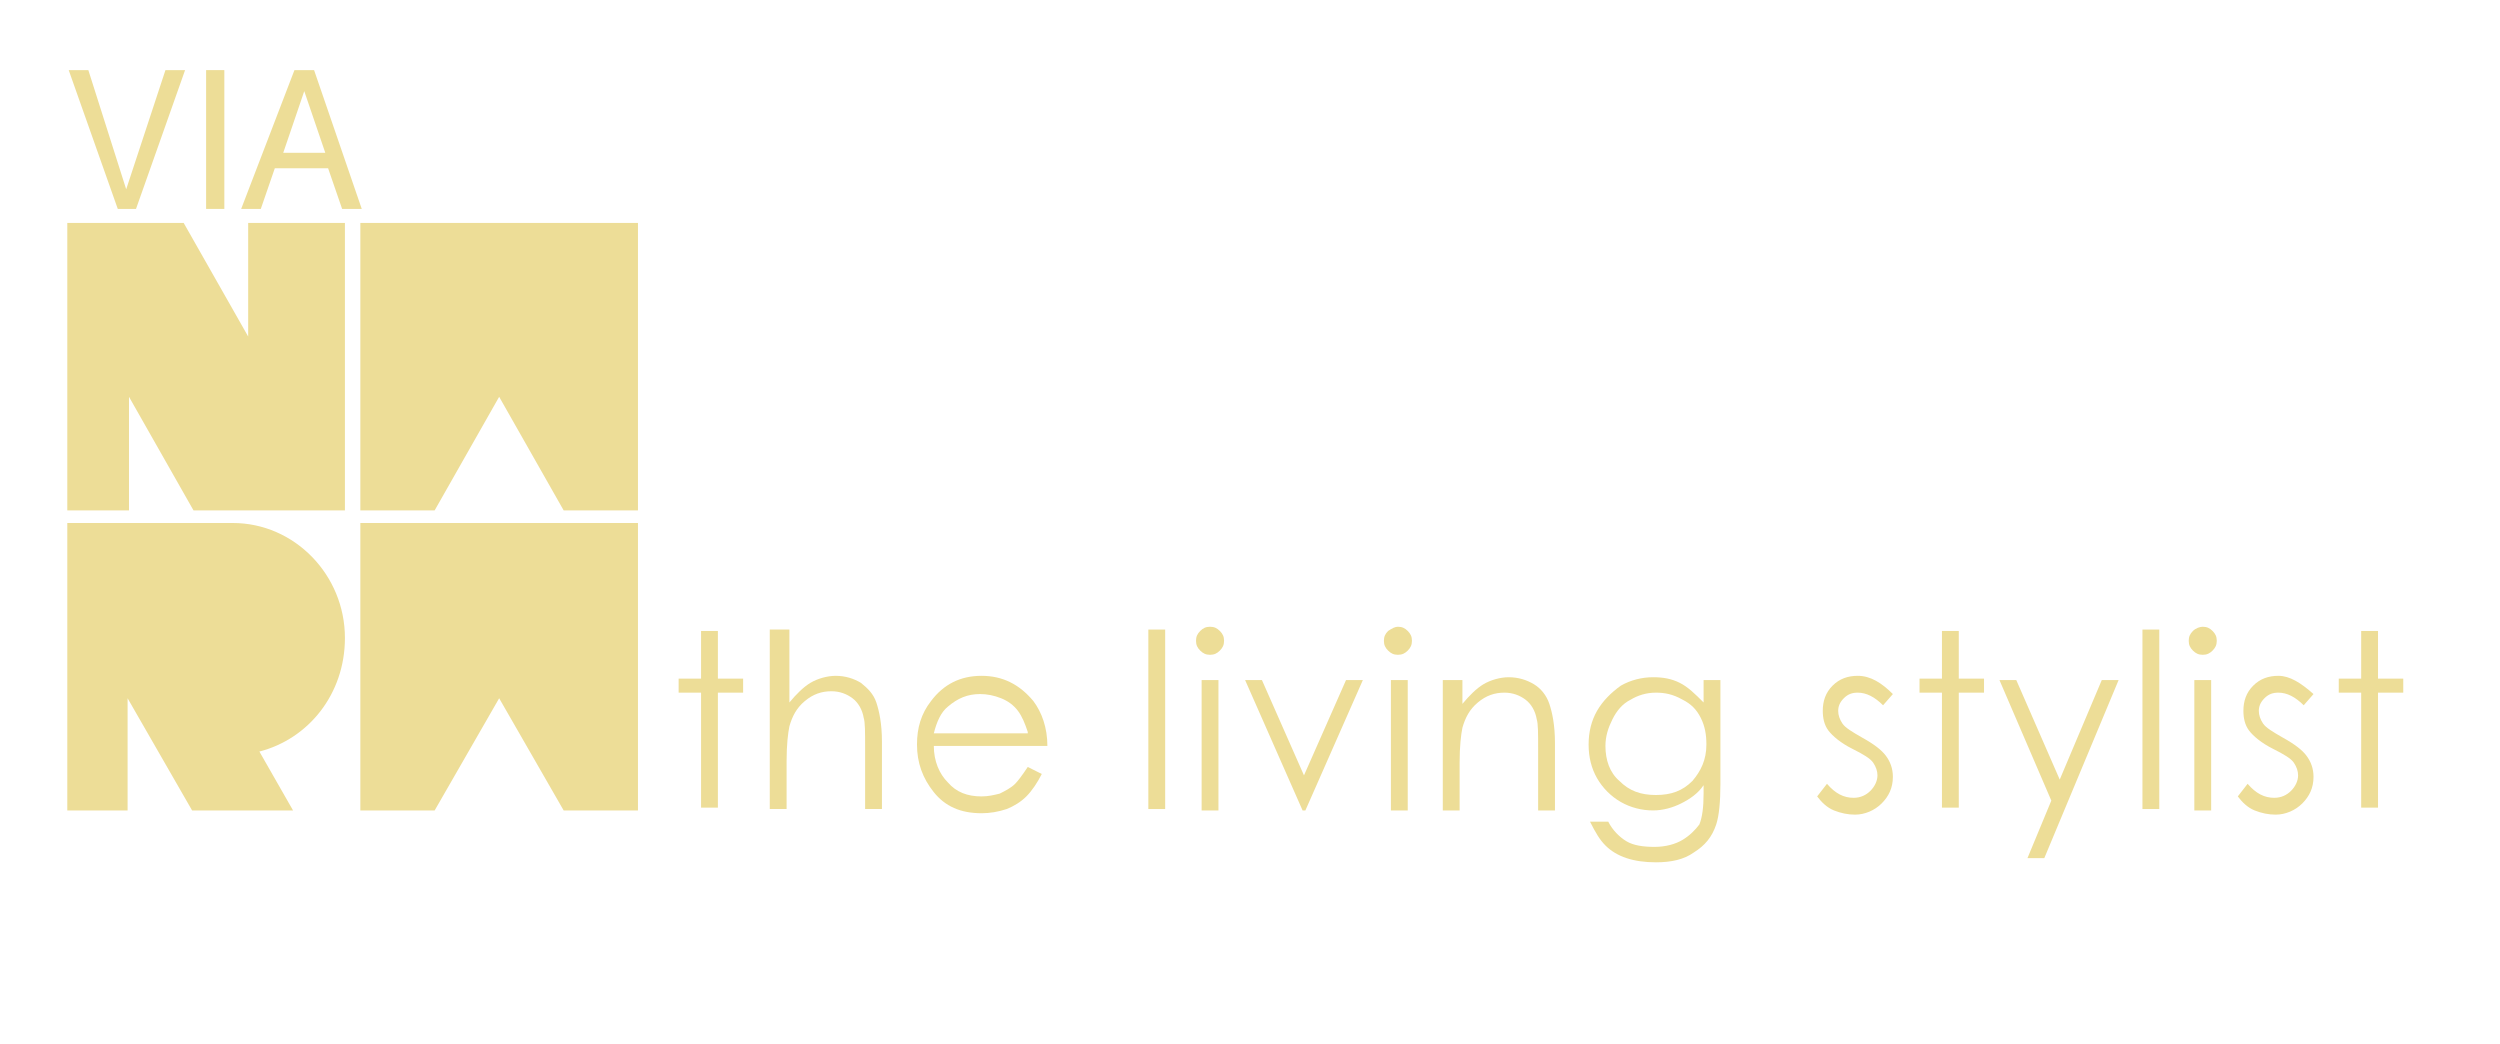
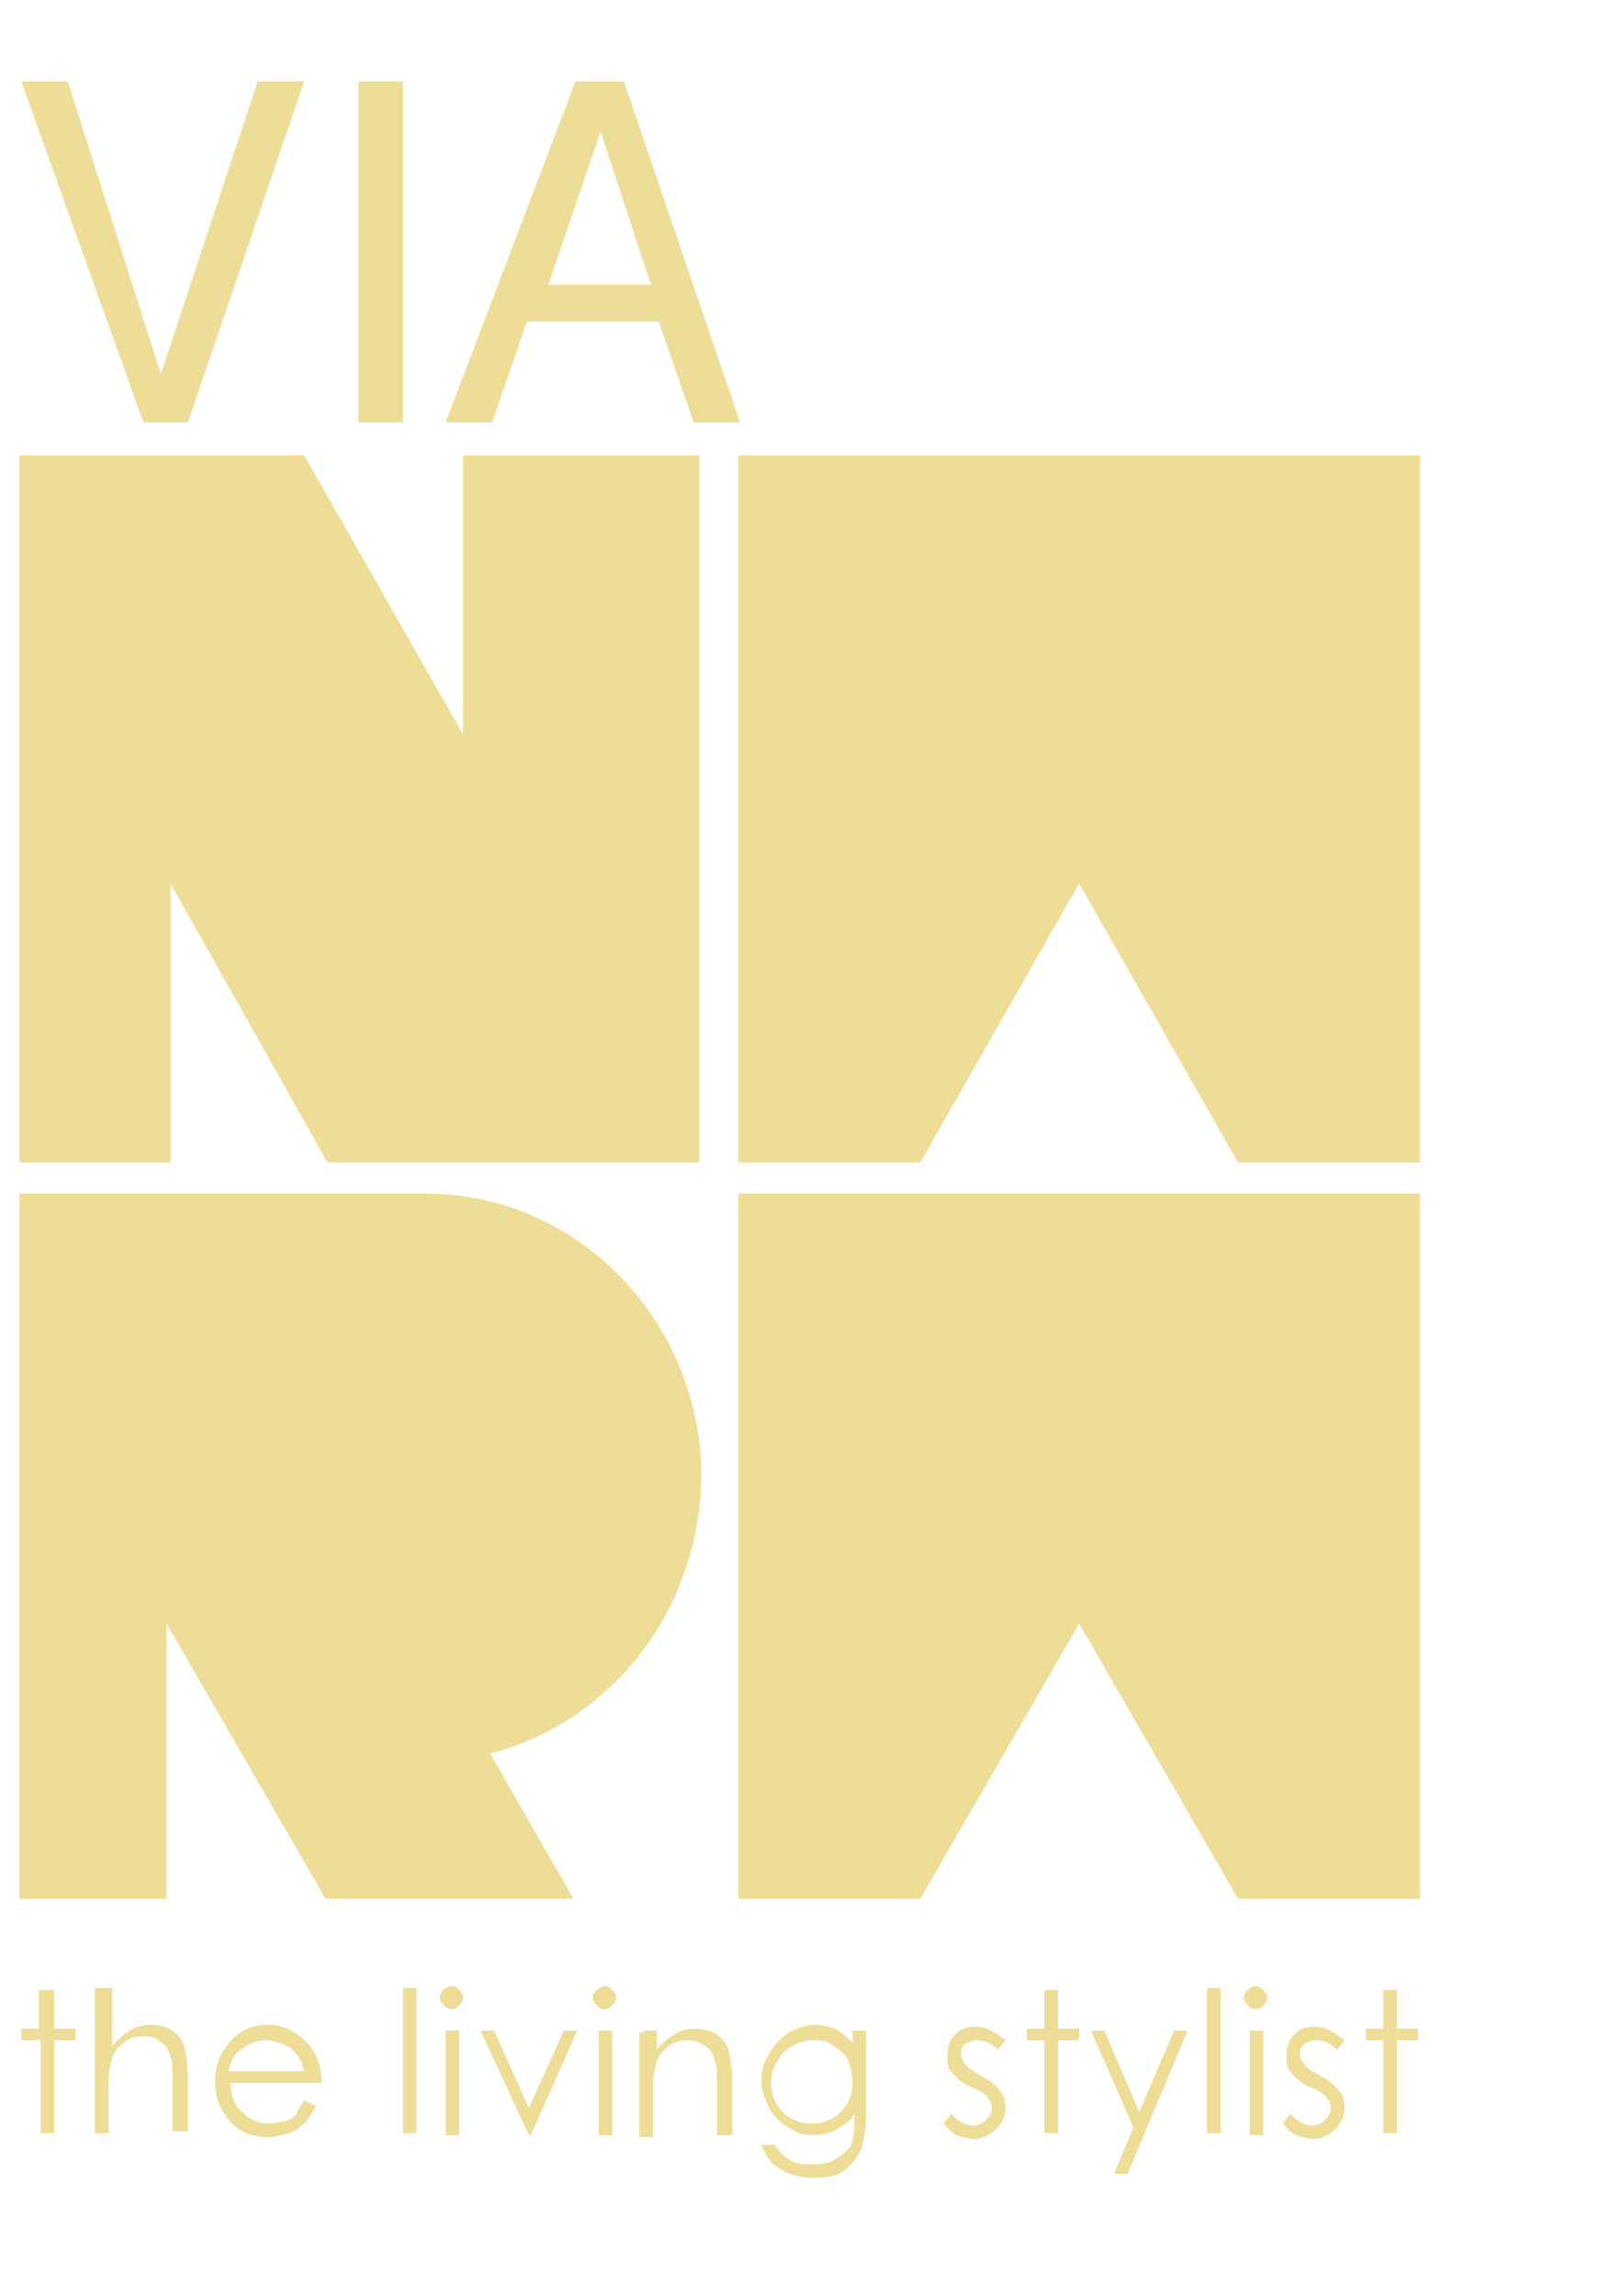
- <svg xmlns="http://www.w3.org/2000/svg" version="1.1" id="Layer_1" x="0px" y="0px" viewBox="0 0 178.3 74.4" style="enable-background:new 0 0 178.3 74.4;" xml:space="preserve">
+ <svg xmlns="http://www.w3.org/2000/svg" version="1.1" id="Layer_1" x="0px" y="0px" viewBox="0 0 82.4 118.5" style="enable-background:new 0 0 82.4 118.5;" xml:space="preserve">
  <style type="text/css">
	.st0{fill:#EDDD97;}
</style>
  <g>
    <g>
      <g>
-         <path class="st0" d="M50,45h1.2v3.4H53v1h-1.8v8.2H50v-8.2h-1.6v-1H50V45z" />
-         <path class="st0" d="M55.1,44.9h1.2v5.2c0.5-0.6,1-1.1,1.5-1.4s1.2-0.5,1.8-0.5c0.7,0,1.3,0.2,1.8,0.5c0.5,0.4,0.9,0.8,1.1,1.4     c0.2,0.6,0.4,1.5,0.4,2.8v4.8h-1.2v-4.4c0-1.1,0-1.8-0.1-2.1c-0.1-0.6-0.4-1.1-0.8-1.4c-0.4-0.3-0.9-0.5-1.5-0.5     c-0.7,0-1.3,0.2-1.9,0.7c-0.6,0.5-0.9,1.1-1.1,1.8c-0.1,0.5-0.2,1.3-0.2,2.5v3.4h-1.2V44.9z" />
-         <path class="st0" d="M73.3,54.7l1,0.5c-0.3,0.6-0.7,1.2-1.1,1.6c-0.4,0.4-0.9,0.7-1.4,0.9C71.2,57.9,70.6,58,70,58     c-1.5,0-2.6-0.5-3.4-1.5c-0.8-1-1.2-2.1-1.2-3.4c0-1.2,0.3-2.2,1-3.1c0.9-1.2,2.1-1.8,3.6-1.8c1.5,0,2.7,0.6,3.7,1.8     c0.6,0.8,1,1.9,1,3.2h-8.1c0,1.1,0.4,2,1,2.6c0.6,0.7,1.4,1,2.4,1c0.5,0,0.9-0.1,1.3-0.2c0.4-0.2,0.8-0.4,1.1-0.7     C72.6,55.7,72.9,55.3,73.3,54.7z M73.3,52.2c-0.2-0.6-0.4-1.1-0.7-1.5s-0.7-0.7-1.2-0.9c-0.5-0.2-1-0.3-1.5-0.3     c-0.9,0-1.6,0.3-2.3,0.9c-0.5,0.4-0.8,1.1-1,1.9H73.3z" />
-         <path class="st0" d="M81.9,44.9h1.2v12.8h-1.2V44.9z" />
-         <path class="st0" d="M86.3,44.7c0.3,0,0.5,0.1,0.7,0.3c0.2,0.2,0.3,0.4,0.3,0.7c0,0.3-0.1,0.5-0.3,0.7c-0.2,0.2-0.4,0.3-0.7,0.3     c-0.3,0-0.5-0.1-0.7-0.3c-0.2-0.2-0.3-0.4-0.3-0.7c0-0.3,0.1-0.5,0.3-0.7C85.8,44.8,86,44.7,86.3,44.7z M85.7,48.5h1.2v9.3h-1.2     V48.5z" />
-         <path class="st0" d="M88.8,48.5H90l3,6.8l3-6.8h1.2l-4.1,9.3h-0.2L88.8,48.5z" />
-         <path class="st0" d="M99.7,44.7c0.3,0,0.5,0.1,0.7,0.3c0.2,0.2,0.3,0.4,0.3,0.7c0,0.3-0.1,0.5-0.3,0.7c-0.2,0.2-0.4,0.3-0.7,0.3     c-0.3,0-0.5-0.1-0.7-0.3c-0.2-0.2-0.3-0.4-0.3-0.7c0-0.3,0.1-0.5,0.3-0.7C99.3,44.8,99.5,44.7,99.7,44.7z M99.2,48.5h1.2v9.3     h-1.2V48.5z" />
-         <path class="st0" d="M103.1,48.5h1.2v1.7c0.5-0.6,1-1.1,1.5-1.4s1.2-0.5,1.8-0.5c0.7,0,1.3,0.2,1.8,0.5s0.9,0.8,1.1,1.4     c0.2,0.6,0.4,1.5,0.4,2.8v4.8h-1.2v-4.4c0-1.1,0-1.8-0.1-2.1c-0.1-0.6-0.4-1.1-0.8-1.4c-0.4-0.3-0.9-0.5-1.5-0.5     c-0.7,0-1.3,0.2-1.9,0.7c-0.6,0.5-0.9,1.1-1.1,1.8c-0.1,0.5-0.2,1.3-0.2,2.5v3.4h-1.2V48.5z" />
-         <path class="st0" d="M121.5,48.5h1.2v7.4c0,1.3-0.1,2.3-0.3,2.9c-0.3,0.9-0.8,1.5-1.6,2c-0.7,0.5-1.6,0.7-2.7,0.7     c-0.8,0-1.5-0.1-2.1-0.3c-0.6-0.2-1.1-0.5-1.5-0.9c-0.4-0.4-0.7-0.9-1.1-1.7h1.3c0.3,0.6,0.8,1.1,1.3,1.4c0.5,0.3,1.2,0.4,2,0.4     c0.8,0,1.5-0.2,2-0.5c0.5-0.3,0.9-0.7,1.2-1.1c0.2-0.5,0.3-1.2,0.3-2.2V56c-0.4,0.6-1,1-1.6,1.3c-0.6,0.3-1.3,0.5-2,0.5     c-0.8,0-1.6-0.2-2.3-0.6c-0.7-0.4-1.3-1-1.7-1.7c-0.4-0.7-0.6-1.5-0.6-2.4c0-0.9,0.2-1.7,0.6-2.4c0.4-0.7,1-1.3,1.7-1.8     c0.7-0.4,1.5-0.6,2.3-0.6c0.7,0,1.3,0.1,1.9,0.4c0.6,0.3,1.1,0.8,1.7,1.4V48.5z M118.1,49.4c-0.7,0-1.3,0.2-1.8,0.5     c-0.6,0.3-1,0.8-1.3,1.4c-0.3,0.6-0.5,1.2-0.5,1.9c0,1,0.3,1.9,1,2.5c0.7,0.7,1.5,1,2.6,1c1.1,0,1.9-0.3,2.6-1     c0.6-0.7,1-1.5,1-2.6c0-0.7-0.1-1.3-0.4-1.9s-0.7-1-1.3-1.3C119.3,49.5,118.7,49.4,118.1,49.4z" />
-         <path class="st0" d="M135,49.5l-0.7,0.8c-0.6-0.6-1.2-0.9-1.8-0.9c-0.4,0-0.7,0.1-1,0.4c-0.3,0.3-0.4,0.6-0.4,0.9     c0,0.3,0.1,0.6,0.3,0.9c0.2,0.3,0.7,0.6,1.4,1c0.9,0.5,1.4,0.9,1.7,1.3c0.3,0.4,0.5,0.9,0.5,1.5c0,0.8-0.3,1.4-0.8,1.9     c-0.5,0.5-1.2,0.8-1.9,0.8c-0.5,0-1-0.1-1.5-0.3c-0.5-0.2-0.9-0.6-1.2-1l0.7-0.9c0.6,0.7,1.2,1,1.9,1c0.5,0,0.9-0.2,1.2-0.5     c0.3-0.3,0.5-0.7,0.5-1.1c0-0.3-0.1-0.6-0.3-0.9c-0.2-0.3-0.7-0.6-1.5-1c-0.8-0.4-1.4-0.9-1.7-1.3c-0.3-0.4-0.4-0.9-0.4-1.4     c0-0.7,0.2-1.3,0.7-1.8c0.5-0.5,1.1-0.7,1.8-0.7C133.4,48.2,134.2,48.7,135,49.5z" />
-         <path class="st0" d="M138.5,45h1.2v3.4h1.8v1h-1.8v8.2h-1.2v-8.2h-1.6v-1h1.6V45z" />
-         <path class="st0" d="M142.6,48.5h1.2l3.1,7.1l3-7.1h1.2l-5.3,12.7h-1.2l1.7-4.1L142.6,48.5z" />
-         <path class="st0" d="M152.8,44.9h1.2v12.8h-1.2V44.9z" />
-         <path class="st0" d="M157.1,44.7c0.3,0,0.5,0.1,0.7,0.3c0.2,0.2,0.3,0.4,0.3,0.7c0,0.3-0.1,0.5-0.3,0.7c-0.2,0.2-0.4,0.3-0.7,0.3     c-0.3,0-0.5-0.1-0.7-0.3c-0.2-0.2-0.3-0.4-0.3-0.7c0-0.3,0.1-0.5,0.3-0.7S156.9,44.7,157.1,44.7z M156.5,48.5h1.2v9.3h-1.2V48.5z     " />
-         <path class="st0" d="M165,49.5l-0.7,0.8c-0.6-0.6-1.2-0.9-1.8-0.9c-0.4,0-0.7,0.1-1,0.4c-0.3,0.3-0.4,0.6-0.4,0.9     c0,0.3,0.1,0.6,0.3,0.9c0.2,0.3,0.7,0.6,1.4,1c0.9,0.5,1.4,0.9,1.7,1.3c0.3,0.4,0.5,0.9,0.5,1.5c0,0.8-0.3,1.4-0.8,1.9     c-0.5,0.5-1.2,0.8-1.9,0.8c-0.5,0-1-0.1-1.5-0.3c-0.5-0.2-0.9-0.6-1.2-1l0.7-0.9c0.6,0.7,1.2,1,1.9,1c0.5,0,0.9-0.2,1.2-0.5     c0.3-0.3,0.5-0.7,0.5-1.1c0-0.3-0.1-0.6-0.3-0.9c-0.2-0.3-0.7-0.6-1.5-1c-0.8-0.4-1.4-0.9-1.7-1.3c-0.3-0.4-0.4-0.9-0.4-1.4     c0-0.7,0.2-1.3,0.7-1.8c0.5-0.5,1.1-0.7,1.8-0.7C163.3,48.2,164.1,48.7,165,49.5z" />
-         <path class="st0" d="M168.4,45h1.2v3.4h1.8v1h-1.8v8.2h-1.2v-8.2h-1.6v-1h1.6V45z" />
+         <path class="st0" d="M2.1,102.7h0.7v2h1.1v0.6H2.8v4.8H2.1v-4.8H1.1v-0.6h0.9V102.7z" />
+         <path class="st0" d="M5.1,102.6h0.7v3c0.3-0.4,0.6-0.6,0.9-0.8c0.3-0.2,0.7-0.3,1.1-0.3c0.4,0,0.8,0.1,1.1,0.3     c0.3,0.2,0.5,0.5,0.6,0.8c0.1,0.4,0.2,0.9,0.2,1.6v2.8H8.9v-2.6c0-0.6,0-1.1-0.1-1.2c-0.1-0.4-0.2-0.6-0.5-0.8     c-0.2-0.2-0.5-0.3-0.9-0.3c-0.4,0-0.8,0.1-1.1,0.4c-0.4,0.3-0.5,0.6-0.6,1.1c-0.1,0.3-0.1,0.8-0.1,1.5v2H4.9v-7.5H5.1z" />
+         <path class="st0" d="M15.7,108.4l0.6,0.3c-0.2,0.4-0.4,0.7-0.6,0.9s-0.5,0.4-0.8,0.5c-0.4,0.1-0.7,0.2-1.1,0.2     c-0.9,0-1.5-0.3-2-0.9c-0.5-0.6-0.7-1.2-0.7-2c0-0.7,0.2-1.3,0.6-1.8c0.5-0.7,1.2-1.1,2.1-1.1s1.6,0.4,2.2,1.1     c0.4,0.5,0.6,1.1,0.6,1.9h-4.7c0,0.6,0.2,1.2,0.6,1.5c0.4,0.4,0.8,0.6,1.4,0.6c0.3,0,0.5-0.1,0.8-0.1c0.2-0.1,0.5-0.2,0.6-0.4     C15.3,109,15.5,108.7,15.7,108.4z M15.7,106.9c-0.1-0.4-0.2-0.6-0.4-0.9c-0.2-0.2-0.4-0.4-0.7-0.5s-0.6-0.2-0.9-0.2     c-0.5,0-0.9,0.2-1.3,0.5c-0.3,0.2-0.5,0.6-0.6,1.1L15.7,106.9L15.7,106.9z" />
+         <path class="st0" d="M20.8,102.6h0.7v7.5h-0.7V102.6z" />
+         <path class="st0" d="M23.3,102.5c0.2,0,0.3,0.1,0.4,0.2s0.2,0.2,0.2,0.4s-0.1,0.3-0.2,0.4c-0.1,0.1-0.2,0.2-0.4,0.2     c-0.2,0-0.3-0.1-0.4-0.2c-0.1-0.1-0.2-0.2-0.2-0.4s0.1-0.3,0.2-0.4C23,102.6,23.2,102.5,23.3,102.5z M23,104.8h0.7v5.4H23V104.8z     " />
+         <path class="st0" d="M24.8,104.8h0.7l1.8,4l1.8-4h0.7l-2.4,5.4h-0.1L24.8,104.8z" />
+         <path class="st0" d="M31.2,102.5c0.2,0,0.3,0.1,0.4,0.2s0.2,0.2,0.2,0.4s-0.1,0.3-0.2,0.4c-0.1,0.1-0.2,0.2-0.4,0.2     c-0.2,0-0.3-0.1-0.4-0.2c-0.1-0.1-0.2-0.2-0.2-0.4s0.1-0.3,0.2-0.4C30.9,102.6,31.1,102.5,31.2,102.5z M30.9,104.8h0.7v5.4h-0.7     V104.8z" />
+         <path class="st0" d="M33.2,104.8h0.7v1c0.3-0.4,0.6-0.6,0.9-0.8c0.3-0.2,0.7-0.3,1.1-0.3c0.4,0,0.8,0.1,1.1,0.3s0.5,0.5,0.6,0.8     c0.1,0.4,0.2,0.9,0.2,1.6v2.8H37v-2.6c0-0.6,0-1.1-0.1-1.2c-0.1-0.4-0.2-0.6-0.5-0.8s-0.5-0.3-0.9-0.3c-0.4,0-0.8,0.1-1.1,0.4     c-0.4,0.3-0.5,0.6-0.6,1.1c-0.1,0.3-0.1,0.8-0.1,1.5v2h-0.7v-5.4H33.2z" />
+         <path class="st0" d="M44,104.8h0.7v4.3c0,0.8-0.1,1.3-0.2,1.7c-0.2,0.5-0.5,0.9-0.9,1.2c-0.4,0.3-0.9,0.4-1.6,0.4     c-0.5,0-0.9-0.1-1.2-0.2c-0.4-0.1-0.6-0.3-0.9-0.5c-0.2-0.2-0.4-0.5-0.6-1H40c0.2,0.4,0.5,0.6,0.8,0.8c0.3,0.2,0.7,0.2,1.2,0.2     s0.9-0.1,1.2-0.3c0.3-0.2,0.5-0.4,0.7-0.6c0.1-0.3,0.2-0.7,0.2-1.3v-0.4c-0.2,0.4-0.6,0.6-0.9,0.8c-0.4,0.2-0.8,0.3-1.2,0.3     c-0.5,0-0.9-0.1-1.3-0.4c-0.4-0.2-0.8-0.6-1-1c-0.2-0.4-0.4-0.9-0.4-1.4s0.1-1,0.4-1.4c0.2-0.4,0.6-0.8,1-1.1     c0.4-0.2,0.9-0.4,1.3-0.4c0.4,0,0.8,0.1,1.1,0.2c0.4,0.2,0.6,0.5,1,0.8C44,105.7,44,104.8,44,104.8z M42,105.3     c-0.4,0-0.8,0.1-1.1,0.3c-0.4,0.2-0.6,0.5-0.8,0.8c-0.2,0.4-0.3,0.7-0.3,1.1c0,0.6,0.2,1.1,0.6,1.5c0.4,0.4,0.9,0.6,1.5,0.6     s1.1-0.2,1.5-0.6c0.4-0.4,0.6-0.9,0.6-1.5c0-0.4-0.1-0.8-0.2-1.1s-0.4-0.6-0.8-0.8C42.7,105.3,42.3,105.3,42,105.3z" />
+         <path class="st0" d="M51.9,105.3l-0.4,0.5c-0.4-0.4-0.7-0.5-1.1-0.5c-0.2,0-0.4,0.1-0.6,0.2c-0.2,0.2-0.2,0.4-0.2,0.5     c0,0.2,0.1,0.4,0.2,0.5c0.1,0.2,0.4,0.4,0.8,0.6c0.5,0.3,0.8,0.5,1,0.8c0.2,0.2,0.3,0.5,0.3,0.9c0,0.5-0.2,0.8-0.5,1.1     c-0.3,0.3-0.7,0.5-1.1,0.5c-0.3,0-0.6-0.1-0.9-0.2s-0.5-0.4-0.7-0.6l0.4-0.5c0.4,0.4,0.7,0.6,1.1,0.6c0.3,0,0.5-0.1,0.7-0.3     c0.2-0.2,0.3-0.4,0.3-0.6c0-0.2-0.1-0.4-0.2-0.5c-0.1-0.2-0.4-0.4-0.9-0.6c-0.5-0.2-0.8-0.5-1-0.8c-0.2-0.2-0.2-0.5-0.2-0.8     c0-0.4,0.1-0.8,0.4-1.1c0.3-0.3,0.6-0.4,1.1-0.4C50.9,104.6,51.4,104.9,51.9,105.3z" />
+         <path class="st0" d="M53.9,102.7h0.7v2h1.1v0.6h-1.1v4.8h-0.7v-4.8H53v-0.6h0.9V102.7z" />
+         <path class="st0" d="M56.3,104.8H57l1.8,4.2l1.8-4.2h0.7l-3.1,7.4h-0.7l1-2.4L56.3,104.8z" />
+         <path class="st0" d="M62.3,102.6H63v7.5h-0.7V102.6z" />
+         <path class="st0" d="M64.8,102.5c0.2,0,0.3,0.1,0.4,0.2s0.2,0.2,0.2,0.4s-0.1,0.3-0.2,0.4c-0.1,0.1-0.2,0.2-0.4,0.2     c-0.2,0-0.3-0.1-0.4-0.2c-0.1-0.1-0.2-0.2-0.2-0.4s0.1-0.3,0.2-0.4S64.7,102.5,64.8,102.5z M64.5,104.8h0.7v5.4h-0.7V104.8z" />
+         <path class="st0" d="M69.4,105.3l-0.4,0.5c-0.4-0.4-0.7-0.5-1.1-0.5c-0.2,0-0.4,0.1-0.6,0.2c-0.2,0.2-0.2,0.4-0.2,0.5     c0,0.2,0.1,0.4,0.2,0.5c0.1,0.2,0.4,0.4,0.8,0.6c0.5,0.3,0.8,0.5,1,0.8c0.2,0.2,0.3,0.5,0.3,0.9c0,0.5-0.2,0.8-0.5,1.1     c-0.3,0.3-0.7,0.5-1.1,0.5c-0.3,0-0.6-0.1-0.9-0.2c-0.3-0.1-0.5-0.4-0.7-0.6l0.4-0.5c0.4,0.4,0.7,0.6,1.1,0.6     c0.3,0,0.5-0.1,0.7-0.3c0.2-0.2,0.3-0.4,0.3-0.6c0-0.2-0.1-0.4-0.2-0.5c-0.1-0.2-0.4-0.4-0.9-0.6c-0.5-0.2-0.8-0.5-1-0.8     c-0.2-0.2-0.2-0.5-0.2-0.8c0-0.4,0.1-0.8,0.4-1.1c0.3-0.3,0.6-0.4,1.1-0.4C68.4,104.6,68.9,104.9,69.4,105.3z" />
+         <path class="st0" d="M71.4,102.7h0.7v2h1.1v0.6h-1.1v4.8h-0.7v-4.8h-0.9v-0.6h0.9V102.7z" />
      </g>
    </g>
-     <polygon class="st0" points="24.6,15.9 24.6,36.4 13.8,36.4 9.2,28.3 9.2,36.4 4.8,36.4 4.8,15.9 13.1,15.9 17.7,24 17.7,15.9  " />
-     <polygon class="st0" points="45.5,15.9 45.5,36.4 40.2,36.4 35.6,28.3 31,36.4 25.7,36.4 25.7,15.9  " />
-     <polygon class="st0" points="45.5,37.3 45.5,57.8 40.2,57.8 35.6,49.8 31,57.8 25.7,57.8 25.7,37.3  " />
-     <path class="st0" d="M18.5,53.6l2.4,4.2h-7.2l-4.6-8v8H4.8V37.3h11.8c4.4,0,8,3.7,8,8.2C24.6,49.5,22,52.7,18.5,53.6z" />
+     <polygon class="st0" points="36.1,23.5 36.1,60 16.9,60 8.8,45.6 8.8,60 1,60 1,23.5 15.7,23.5 23.9,37.9 23.9,23.5  " />
+     <polygon class="st0" points="73.3,23.5 73.3,60 63.9,60 55.7,45.6 47.5,60 38.1,60 38.1,23.5  " />
+     <polygon class="st0" points="73.3,61.6 73.3,98 63.9,98 55.7,83.8 47.5,98 38.1,98 38.1,61.6  " />
+     <path class="st0" d="M25.3,90.5l4.3,7.5H16.8L8.6,83.8V98H1V61.6h21c7.8,0,14.2,6.6,14.2,14.6C36.1,83.2,31.5,88.9,25.3,90.5z" />
    <g>
      <g>
-         <path class="st0" d="M4.9,5h0.7h0.7l2.7,8.5h0L11.8,5h0.7h0.7l-3.5,9.9H9H8.4L4.9,5z" />
-         <path class="st0" d="M14.7,5h0.6H16v9.9h-0.6h-0.7V5z" />
-         <path class="st0" d="M21,5h0.7h0.7l3.4,9.9h-0.7h-0.7l-1-2.9h-3.8l-1,2.9h-0.7h-0.7L21,5z M20.2,10.9h3l-1.5-4.4h0L20.2,10.9z" />
+         <path class="st0" d="M1.1,4.2h1.2h1.2l4.8,15.1l0,0l5-15.1h1.2h1.2L9.7,21.8H8.4H7.4L1.1,4.2z" />
+         <path class="st0" d="M18.5,4.2h1.1h1.2v17.6h-1.1h-1.2V4.2z" />
+         <path class="st0" d="M29.7,4.2H31h1.2l6,17.6H37h-1.2L34,16.6h-6.8l-1.8,5.2h-1.2H23L29.7,4.2z M28.3,14.7h5.3L31,6.8l0,0     L28.3,14.7z" />
      </g>
    </g>
  </g>
</svg>
